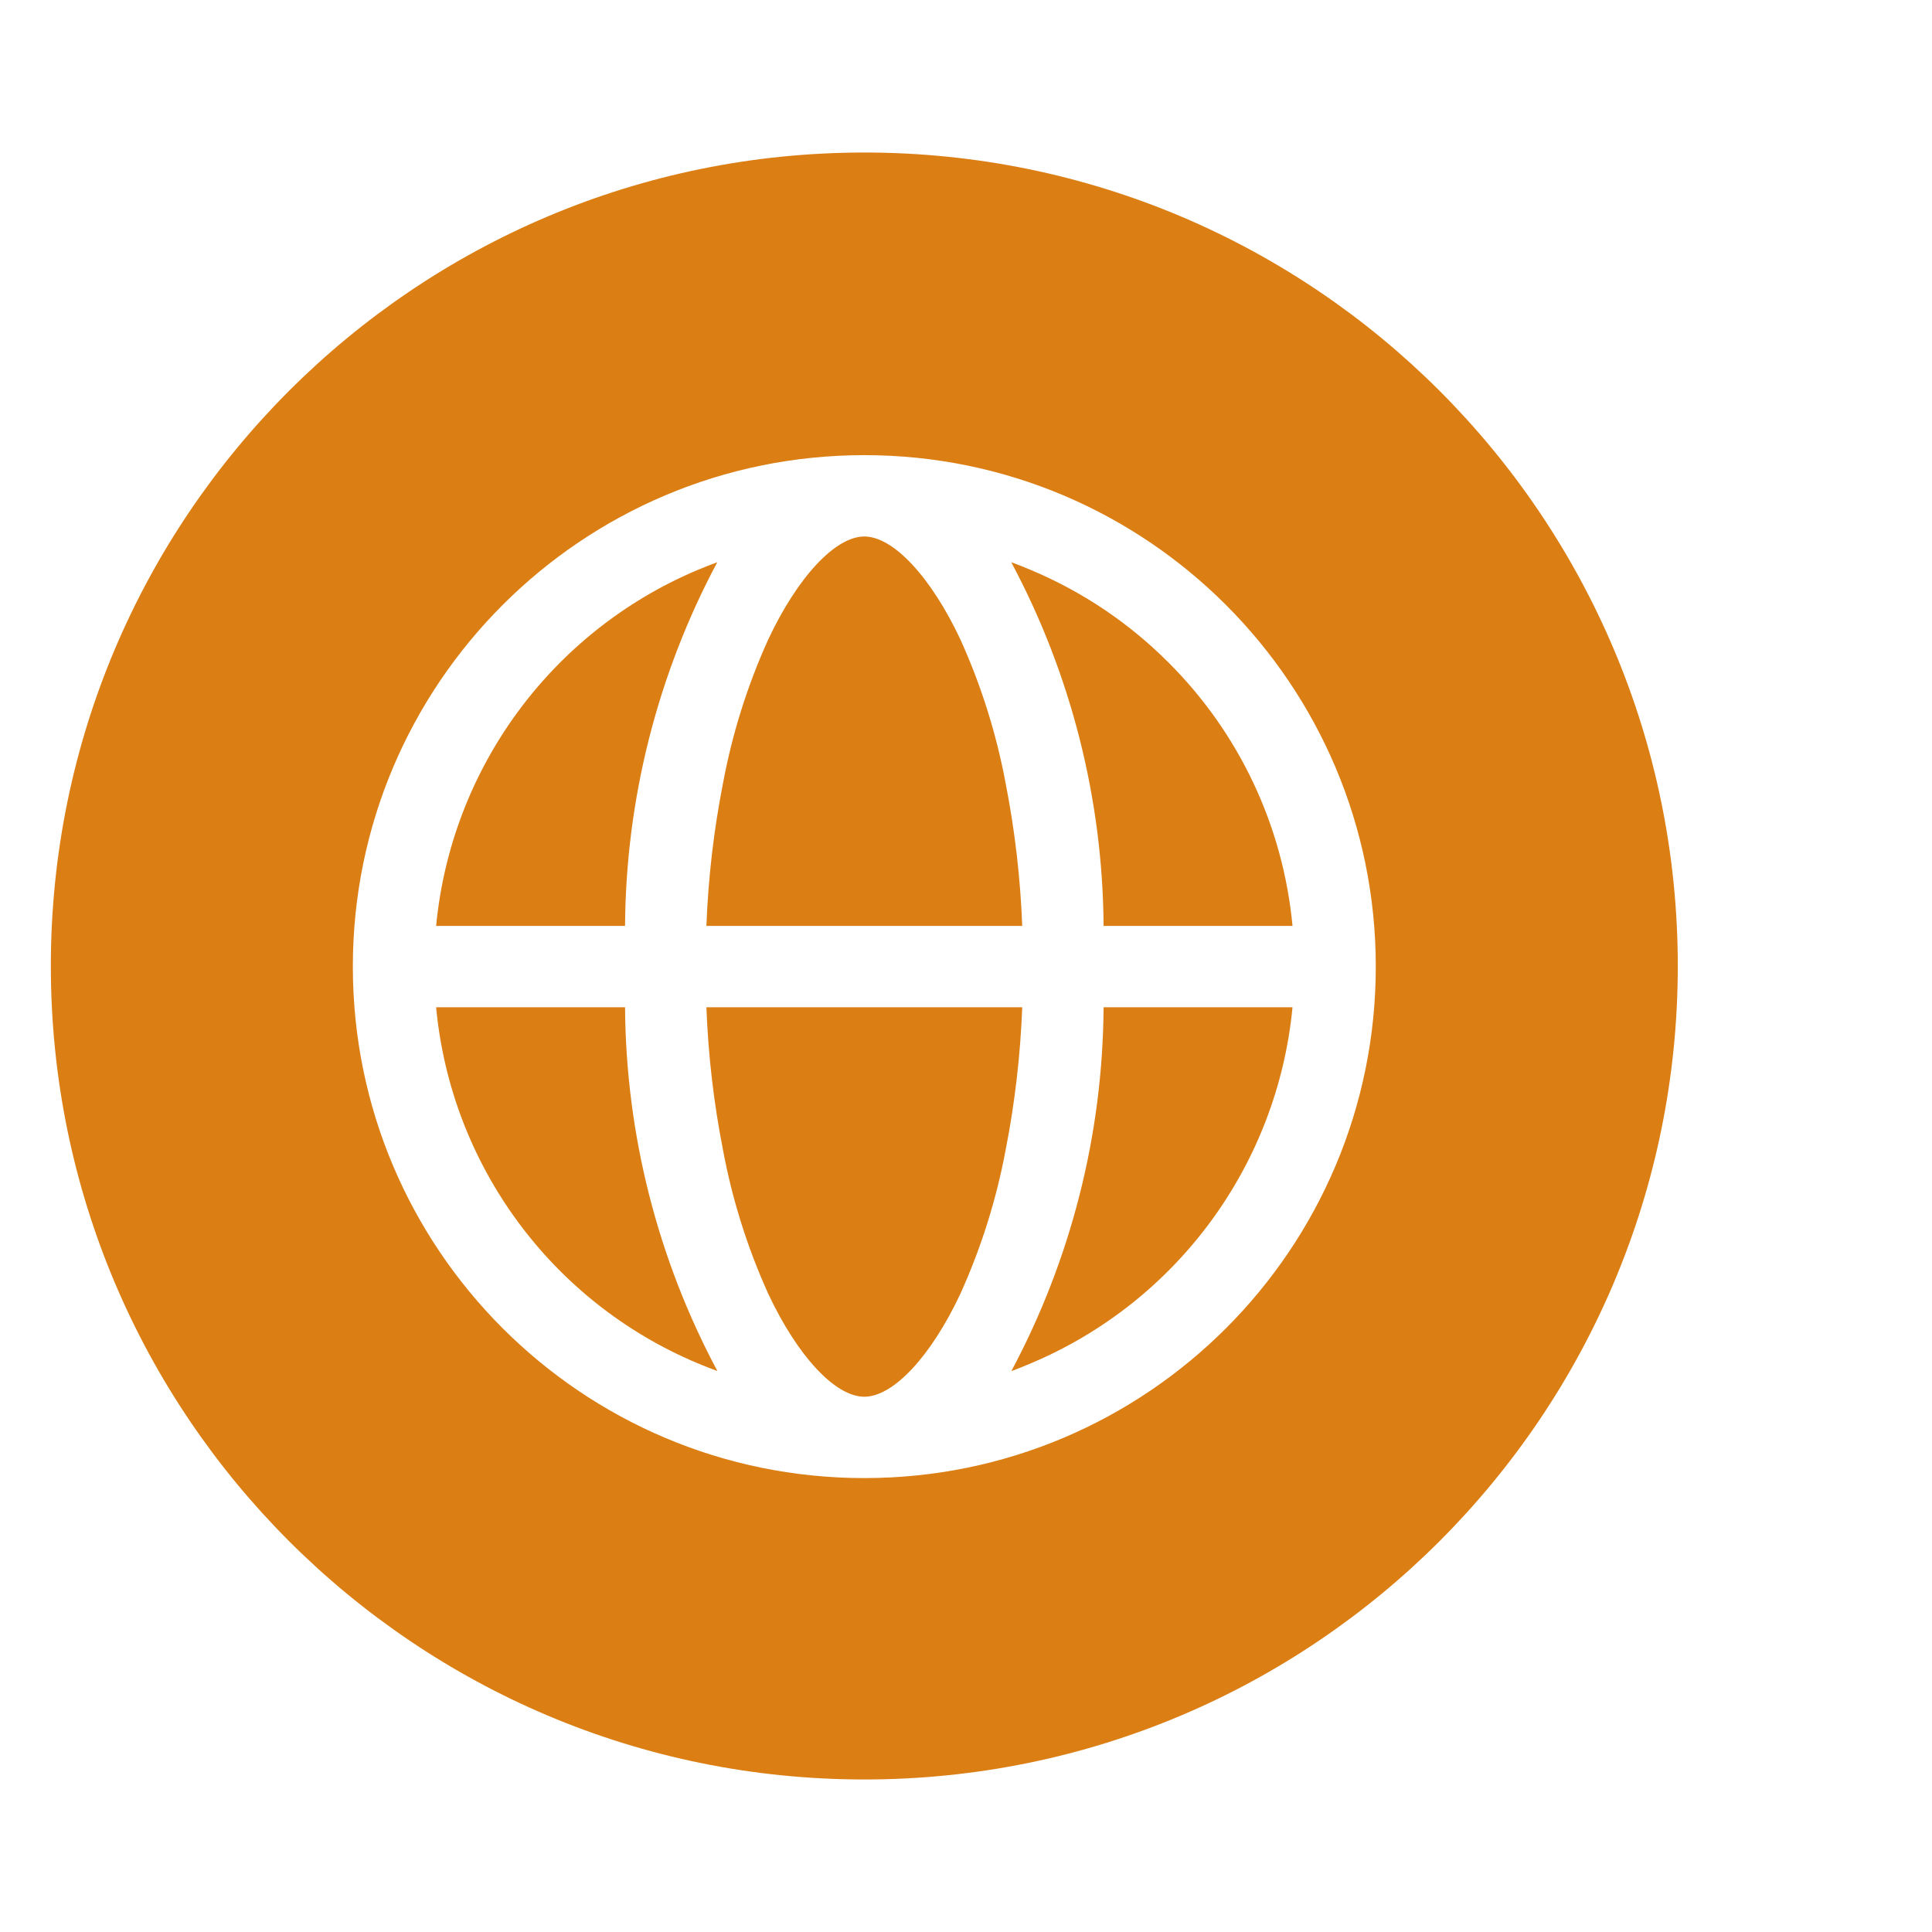
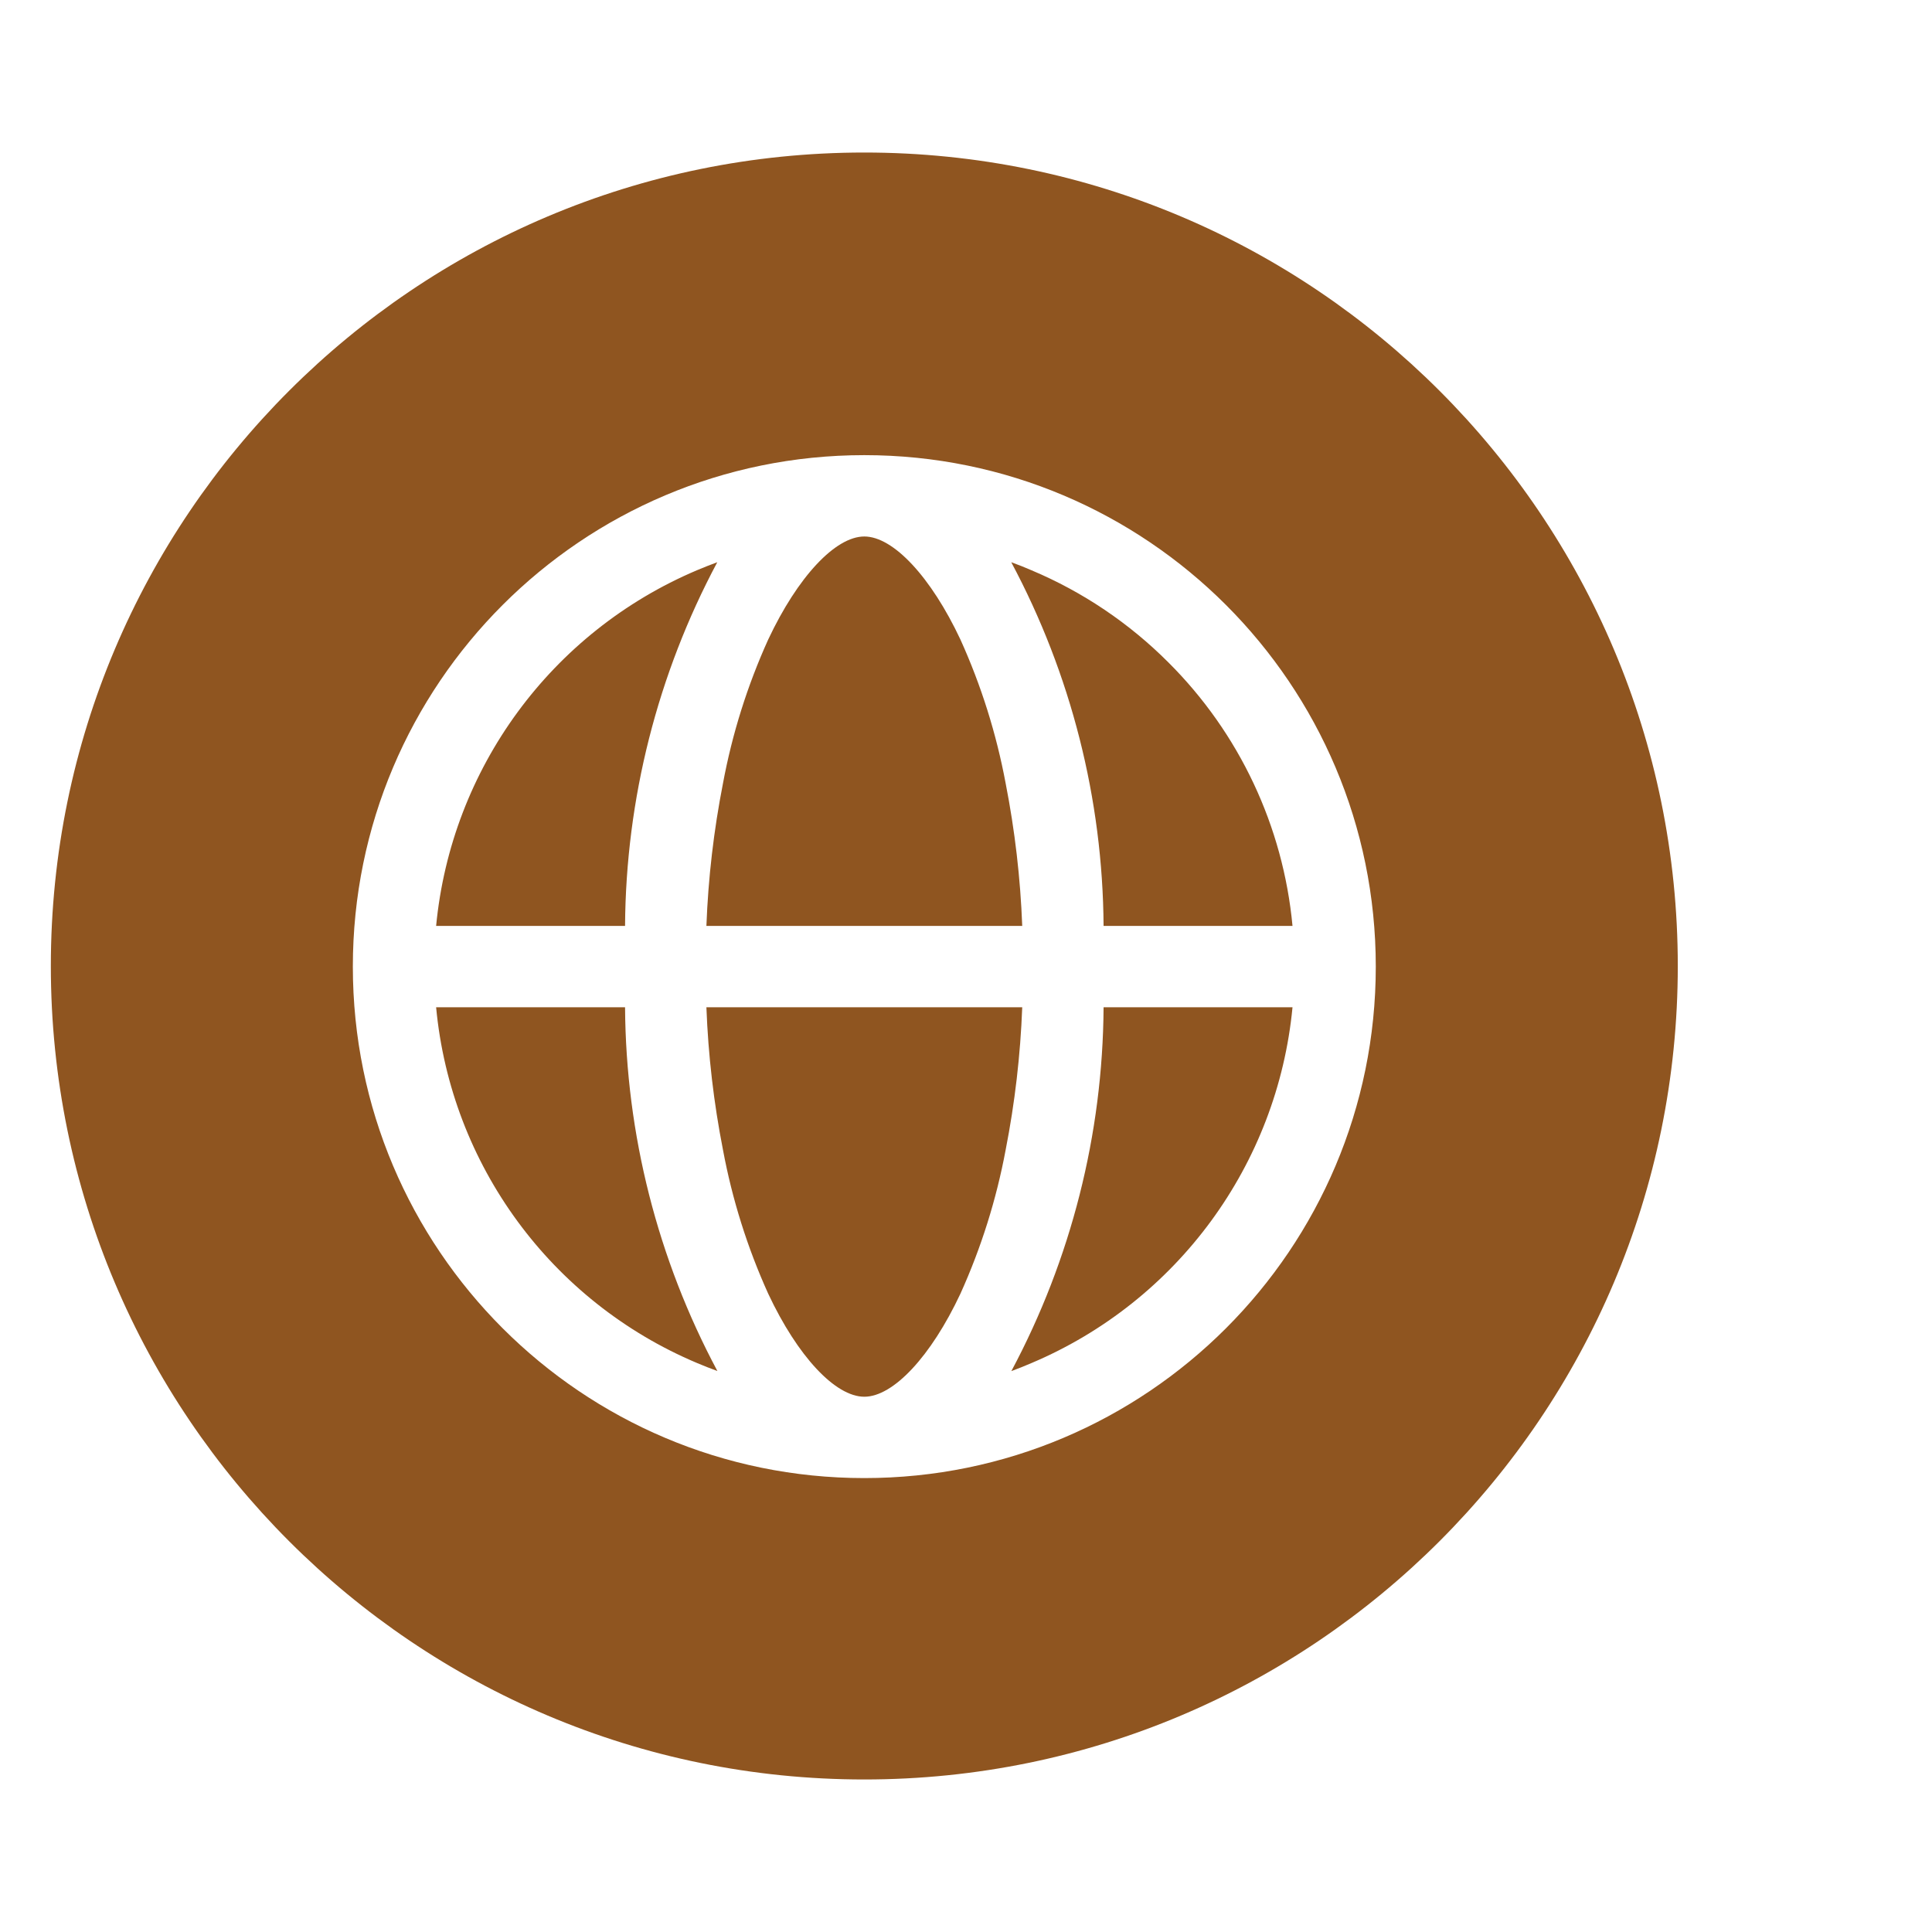
- <svg xmlns="http://www.w3.org/2000/svg" fill="#db7e14" width="64px" height="64px" viewBox="0 0 19.00 19.00" class="cf-icon-svg" stroke="#db7e14" stroke-width="0">
+ <svg xmlns="http://www.w3.org/2000/svg" fill="#8F5520" width="64px" height="64px" viewBox="0 0 19.00 19.00" class="cf-icon-svg" stroke="#db7e14" stroke-width="0">
  <g id="website-icon">
    <path d="M16.5 9.5a8 8 0 1 1-8-8 8 8 0 0 1 8 8zm-2.97.006a5.03 5.03 0 1 0-5.03 5.03 5.03 5.03 0 0 0 5.03-5.03zm-7.383-.4H4.289a4.237 4.237 0 0 1 2.565-3.498q.1-.042.2-.079a7.702 7.702 0 0 0-.907 3.577zm0 .8a7.7 7.7 0 0 0 .908 3.577q-.102-.037-.201-.079a4.225 4.225 0 0 1-2.565-3.498zm.8-.8a9.04 9.04 0 0 1 .163-1.402 6.164 6.164 0 0 1 .445-1.415c.289-.615.66-1.013.945-1.013.285 0 .656.398.945 1.013a6.18 6.18 0 0 1 .445 1.415 9.078 9.078 0 0 1 .163 1.402zm3.106.8a9.073 9.073 0 0 1-.163 1.402 6.187 6.187 0 0 1-.445 1.415c-.289.616-.66 1.013-.945 1.013-.285 0-.656-.397-.945-1.013a6.172 6.172 0 0 1-.445-1.415 9.036 9.036 0 0 1-.163-1.402zm1.438-3.391a4.211 4.211 0 0 1 1.22 2.591h-1.858a7.698 7.698 0 0 0-.908-3.577q.102.037.201.08a4.208 4.208 0 0 1 1.345.906zm-.638 3.391h1.858a4.238 4.238 0 0 1-2.565 3.498q-.1.043-.2.08a7.697 7.697 0 0 0 .907-3.578z" />
  </g>
</svg>
